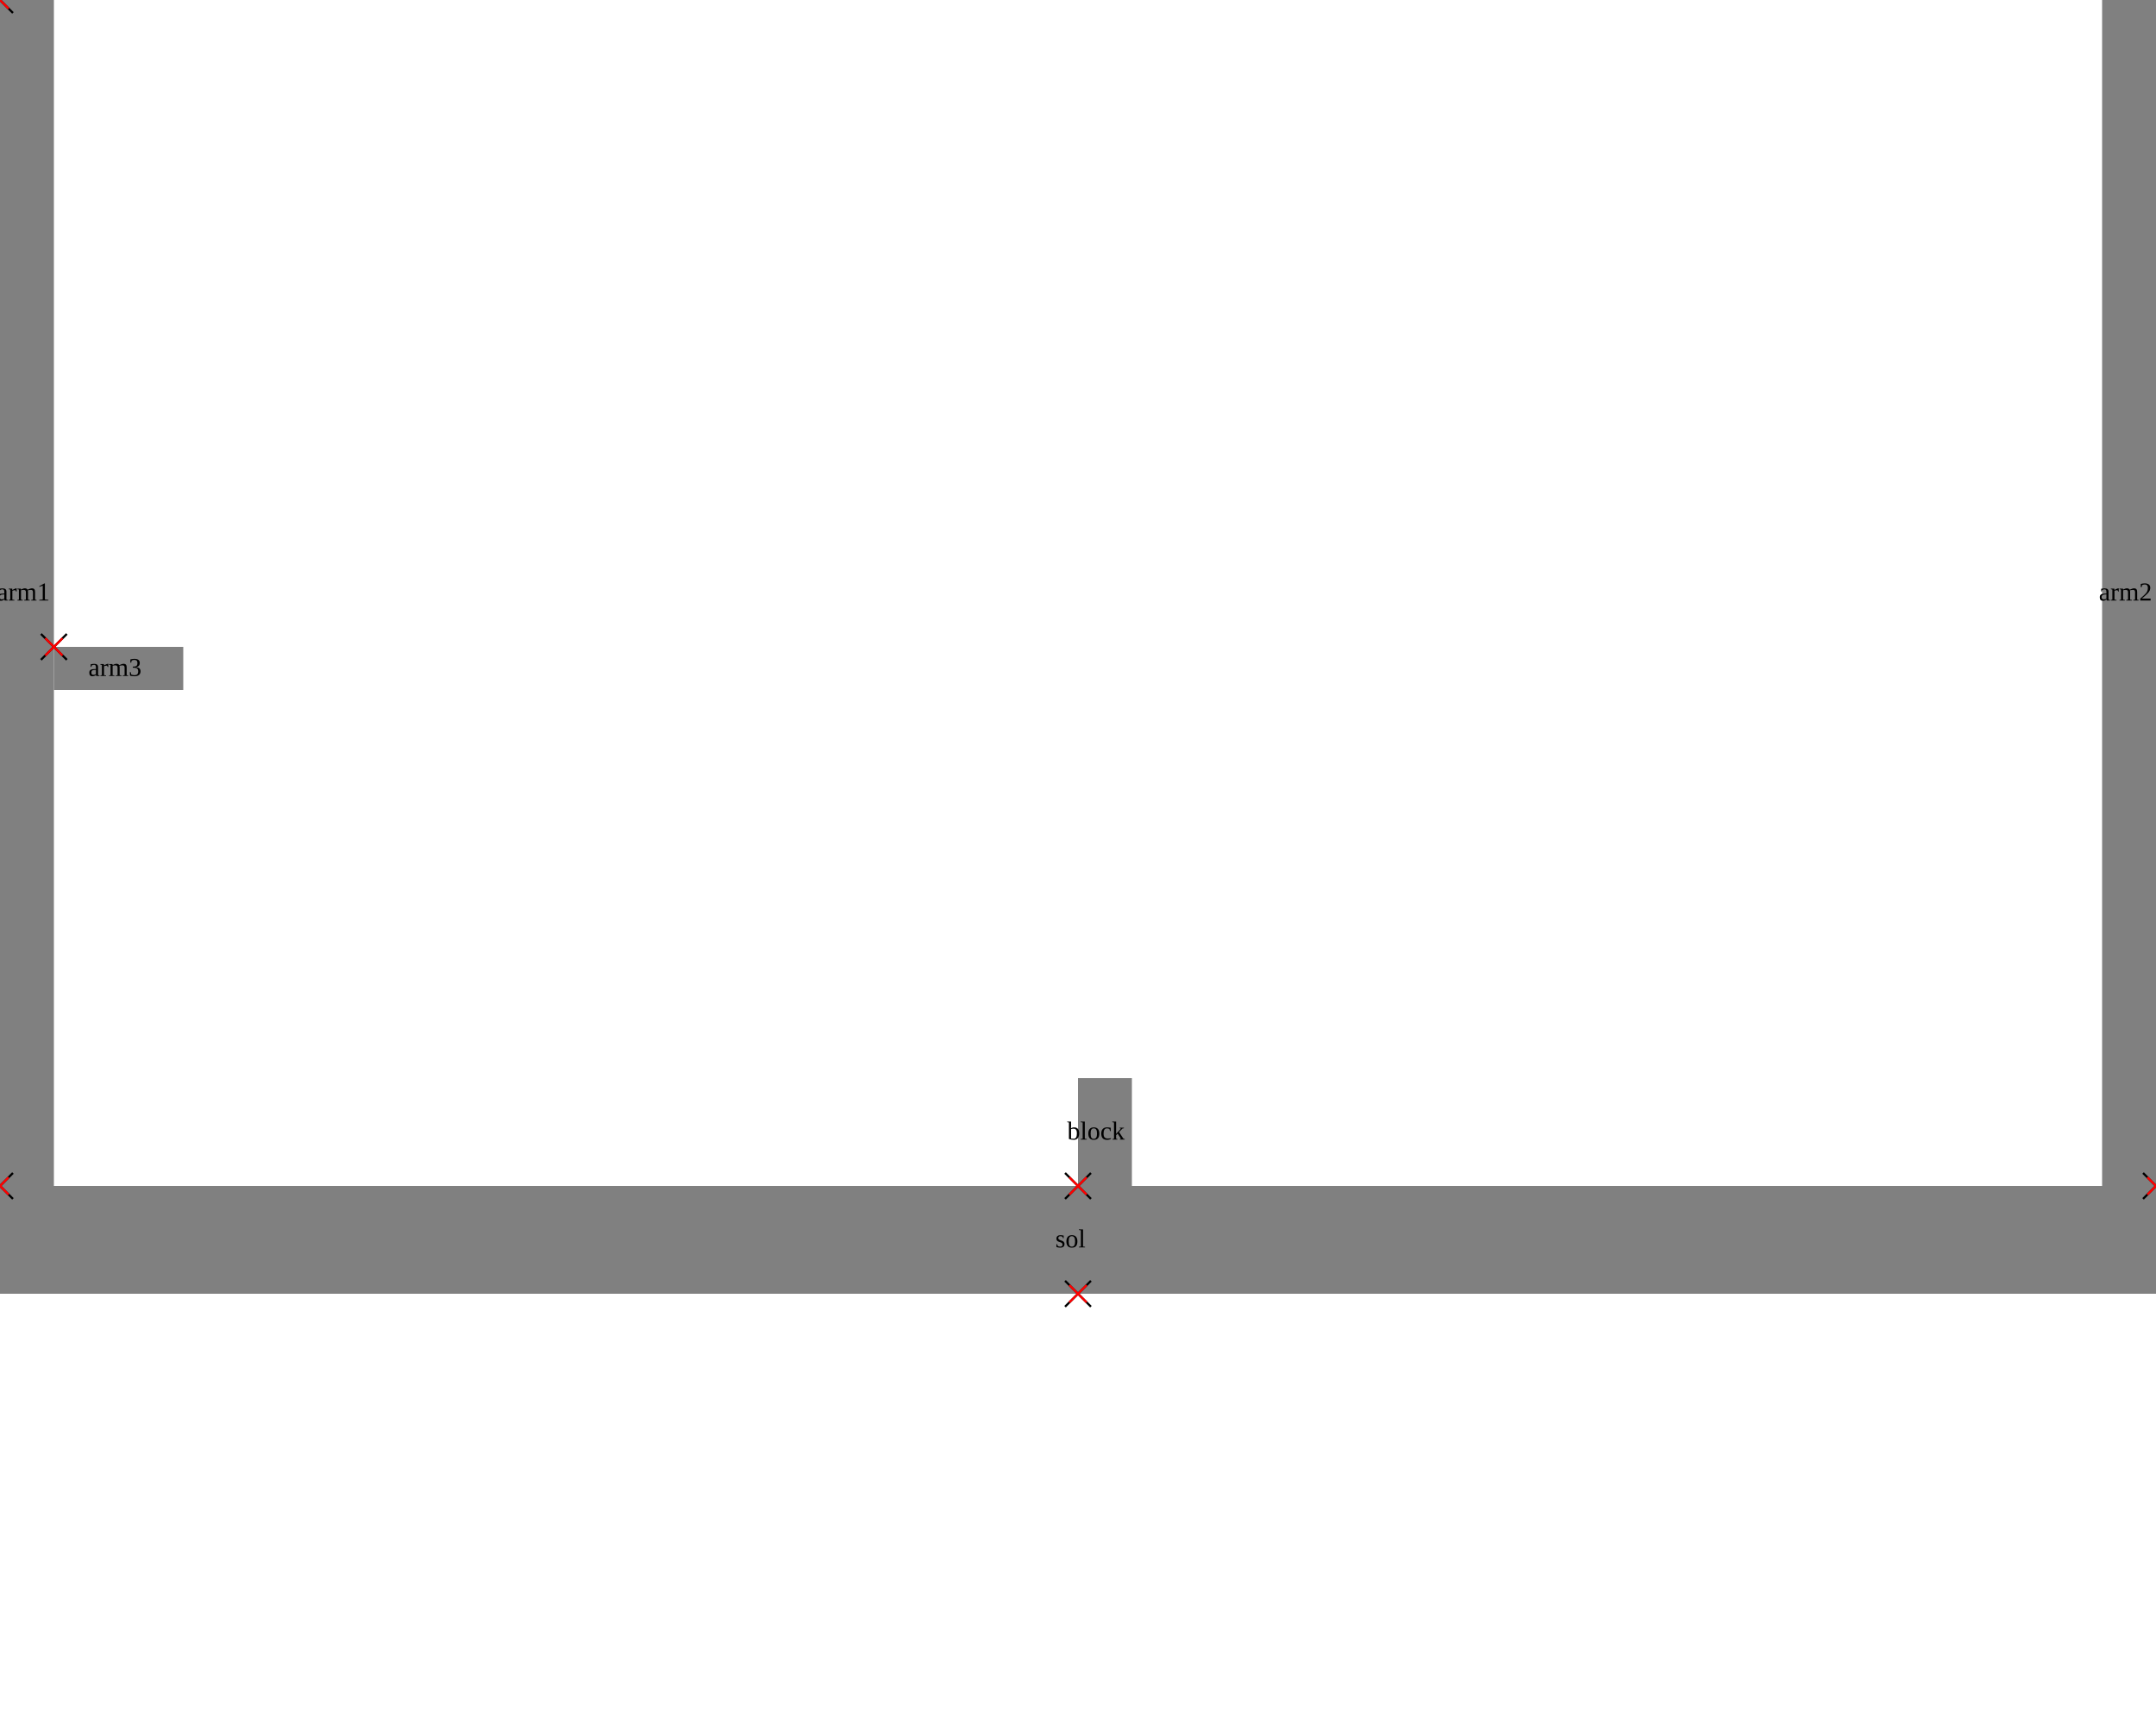
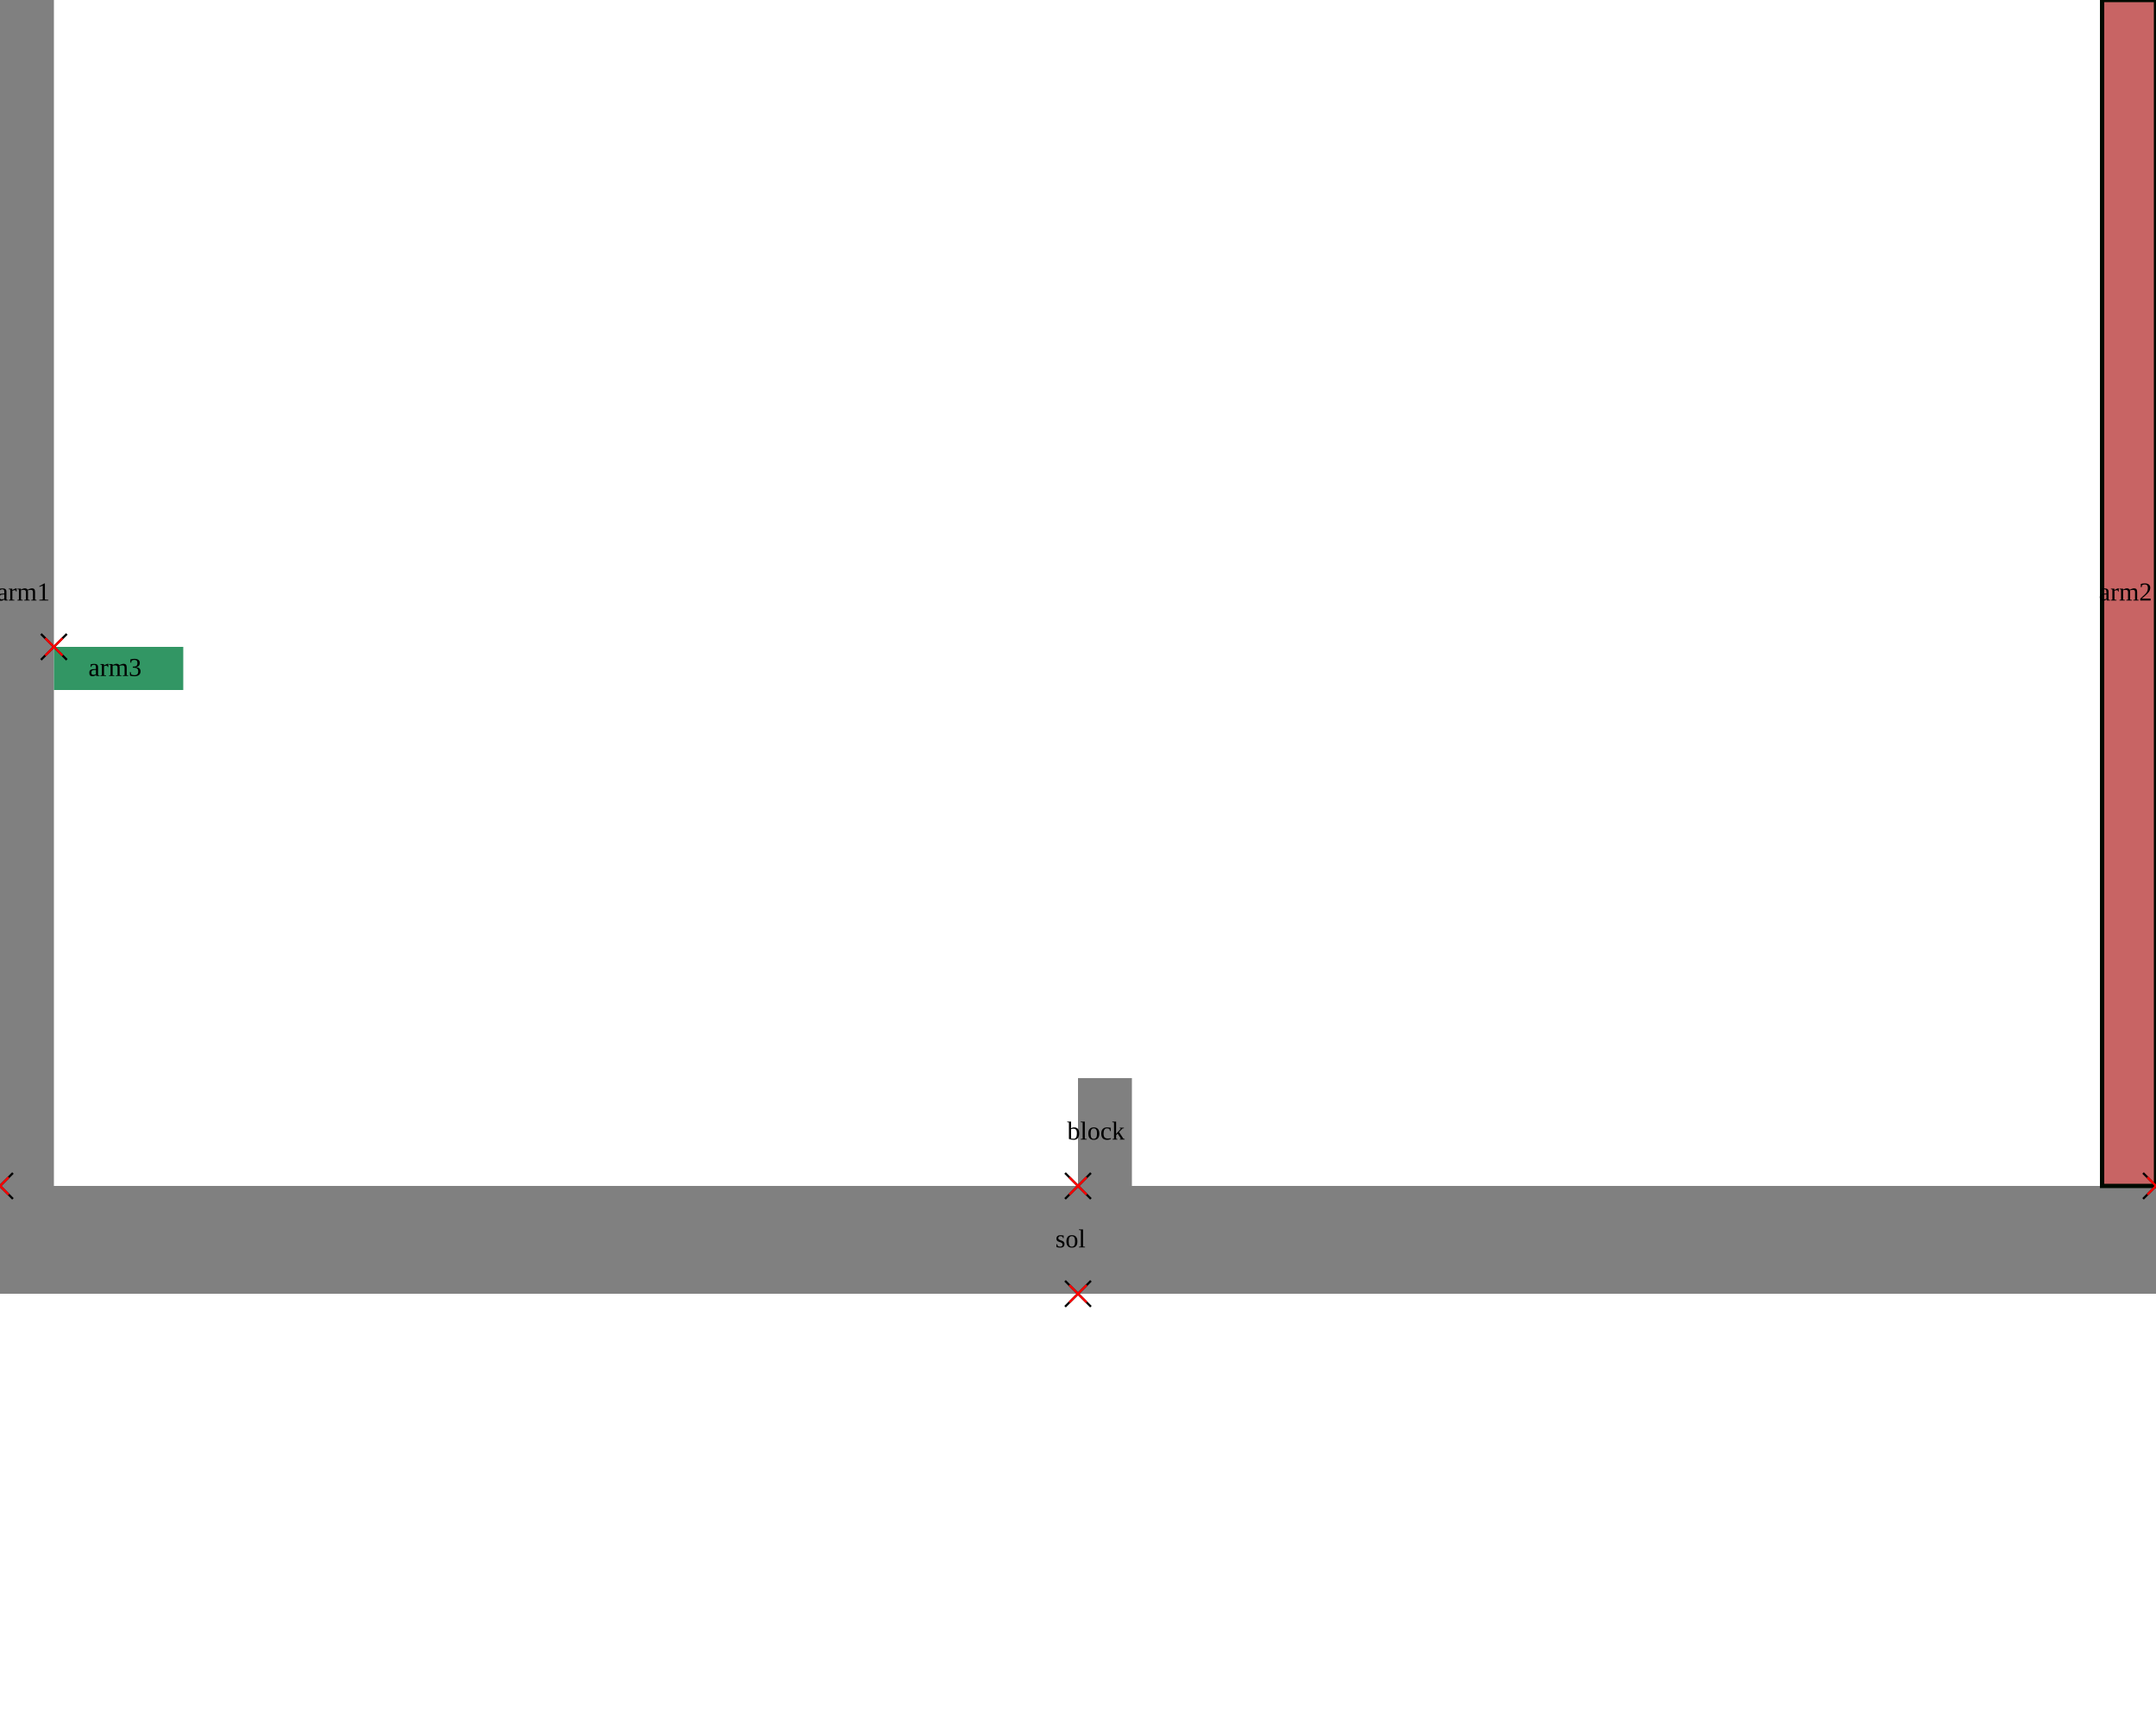
<svg xmlns="http://www.w3.org/2000/svg" version="1.1" width="1000" height="800">
  <polygon points=" 0,550 0,600 1000,600 1000,550" style="fill:grey" />
  <polygon points=" 0,0 0,550 25,550 25,0" style="fill:grey" />
-   <polygon points=" 25,300 25,320 85,320 85,300" style="fill:grey" />
-   <polygon points=" 0,-550 0,0 25,0 25,-550" style="fill:rgb(50,0,200)" />
-   <polygon points=" 975,0 975,550 1000,550 1000,0" style="fill:grey" />
+   <polygon points=" 25,300 25,320 85,320 85,300" style="fill:rgb(50,150,100)" />
+   <polygon points=" 975,0 975,550 1000,550 1000,0" style="fill:rgb(200,100,100);stroke:rgb(0,10,0);stroke-width:2" />
  <polygon points=" 500,500 500,550 525,550 525,500" style="fill:grey" />
  <line x1="494" y1="594" x2="506" y2="606" stroke="black" />
  <line x1="494" y1="606" x2="506" y2="594" stroke="black" />
  <line x1="496" y1="596" x2="504" y2="604" stroke="red" />
  <line x1="496" y1="604" x2="504" y2="596" stroke="red" />
  <line x1="-6" y1="544" x2="6" y2="556" stroke="black" />
  <line x1="-6" y1="556" x2="6" y2="544" stroke="black" />
  <line x1="-4" y1="546" x2="4" y2="554" stroke="red" />
  <line x1="-4" y1="554" x2="4" y2="546" stroke="red" />
  <line x1="19" y1="294" x2="31" y2="306" stroke="black" />
  <line x1="19" y1="306" x2="31" y2="294" stroke="black" />
  <line x1="21" y1="296" x2="29" y2="304" stroke="red" />
  <line x1="21" y1="304" x2="29" y2="296" stroke="red" />
-   <line x1="-6" y1="-6" x2="6" y2="6" stroke="black" />
-   <line x1="-6" y1="6" x2="6" y2="-6" stroke="black" />
-   <line x1="-4" y1="-4" x2="4" y2="4" stroke="red" />
-   <line x1="-4" y1="4" x2="4" y2="-4" stroke="red" />
  <line x1="994" y1="544" x2="1006" y2="556" stroke="black" />
  <line x1="994" y1="556" x2="1006" y2="544" stroke="black" />
  <line x1="996" y1="546" x2="1004" y2="554" stroke="red" />
  <line x1="996" y1="554" x2="1004" y2="546" stroke="red" />
  <line x1="494" y1="544" x2="506" y2="556" stroke="black" />
  <line x1="494" y1="556" x2="506" y2="544" stroke="black" />
  <line x1="496" y1="546" x2="504" y2="554" stroke="red" />
  <line x1="496" y1="554" x2="504" y2="546" stroke="red" />
  <text x="489.5" y="578.5" fill="black">sol</text>
  <text x="-1.5" y="278.5" fill="black">arm1</text>
  <text x="41" y="313.5" fill="black">arm3</text>
-   <text x="-1.5" y="-271.5" fill="black">arm4</text>
  <text x="973.5" y="278.5" fill="black">arm2</text>
  <text x="495" y="528.5" fill="black">block</text>
</svg>
